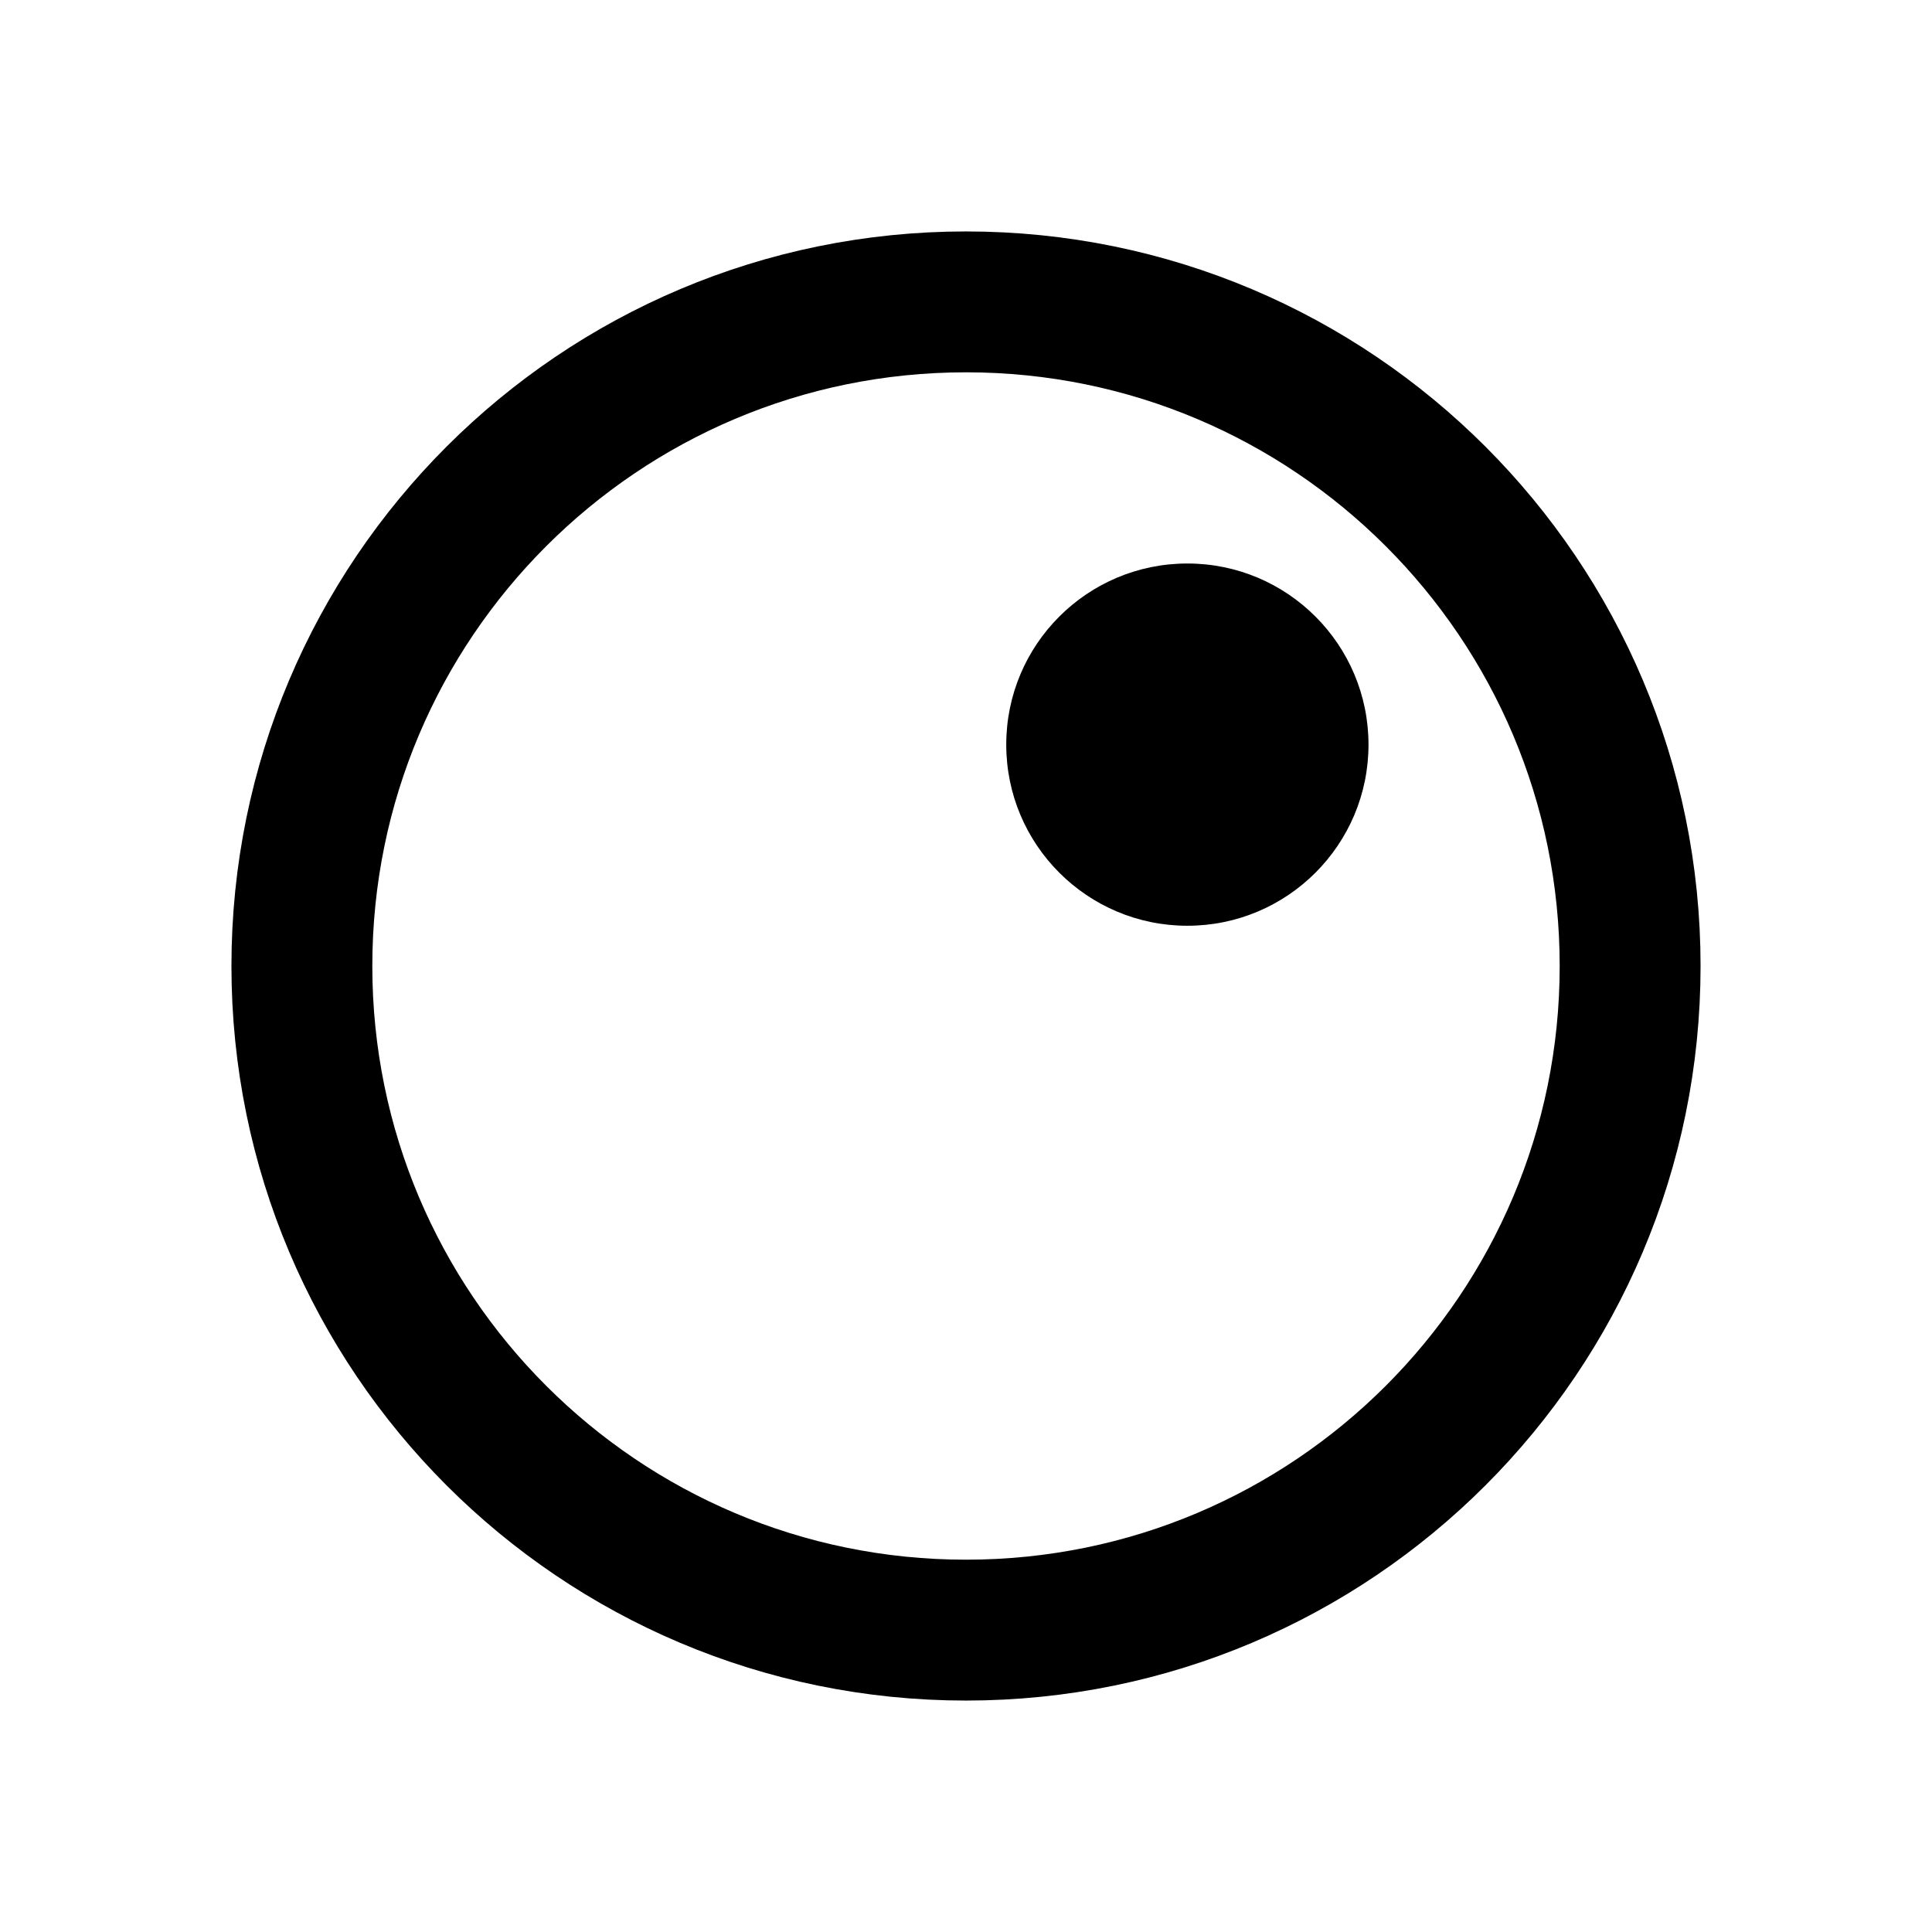
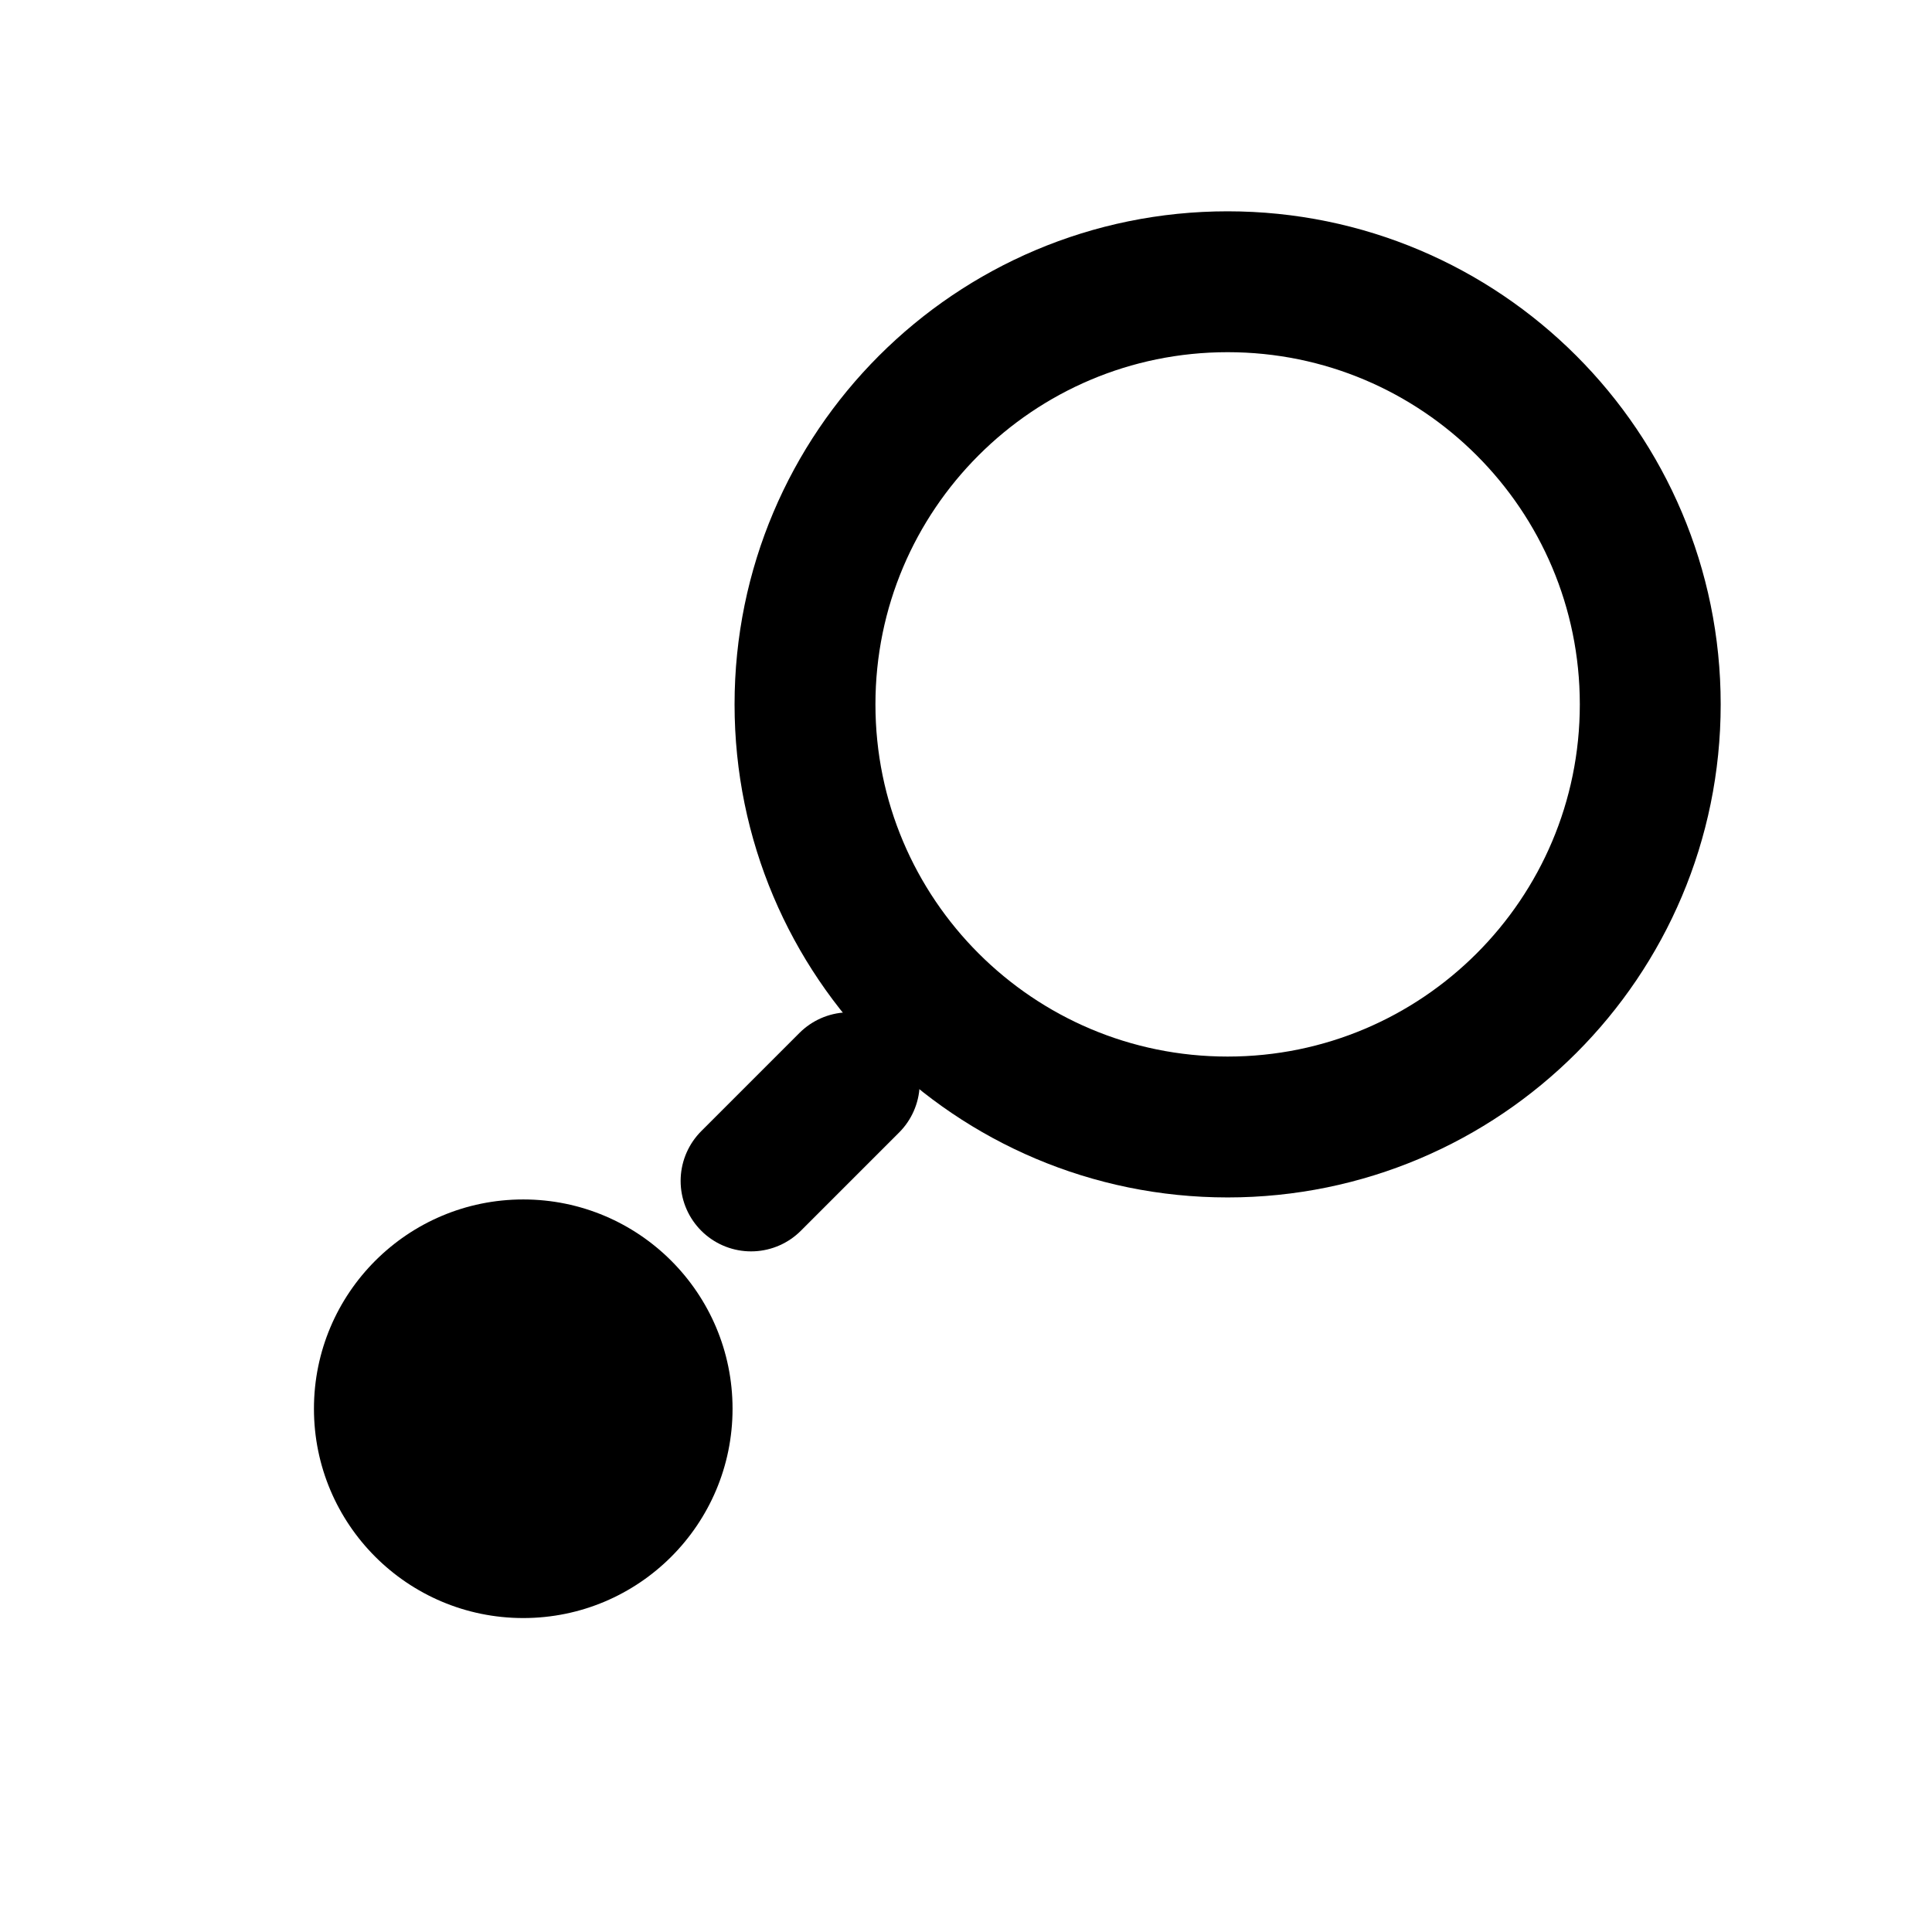
<svg xmlns="http://www.w3.org/2000/svg" viewBox="0 0 24 24" width="24" height="24" fill="none" stroke="currentColor" stroke-width="1.75" stroke-linecap="round" stroke-linejoin="round">
-   <circle data-part="ring" cx="12" cy="12" r="8.25" />
-   <circle data-part="catchlight" cx="14.75" cy="9.25" r="2.25" fill="currentColor" stroke="none" />
+   <circle data-part="dot" cx="6.5" cy="17.5" r="2.6" fill="currentColor" stroke="none" />
+   <path data-part="path" d="M9.33 14.67 L10.55 13.45" />
+   <circle data-part="ring" cx="15.25" cy="8.75" r="5.25" />
</svg>
